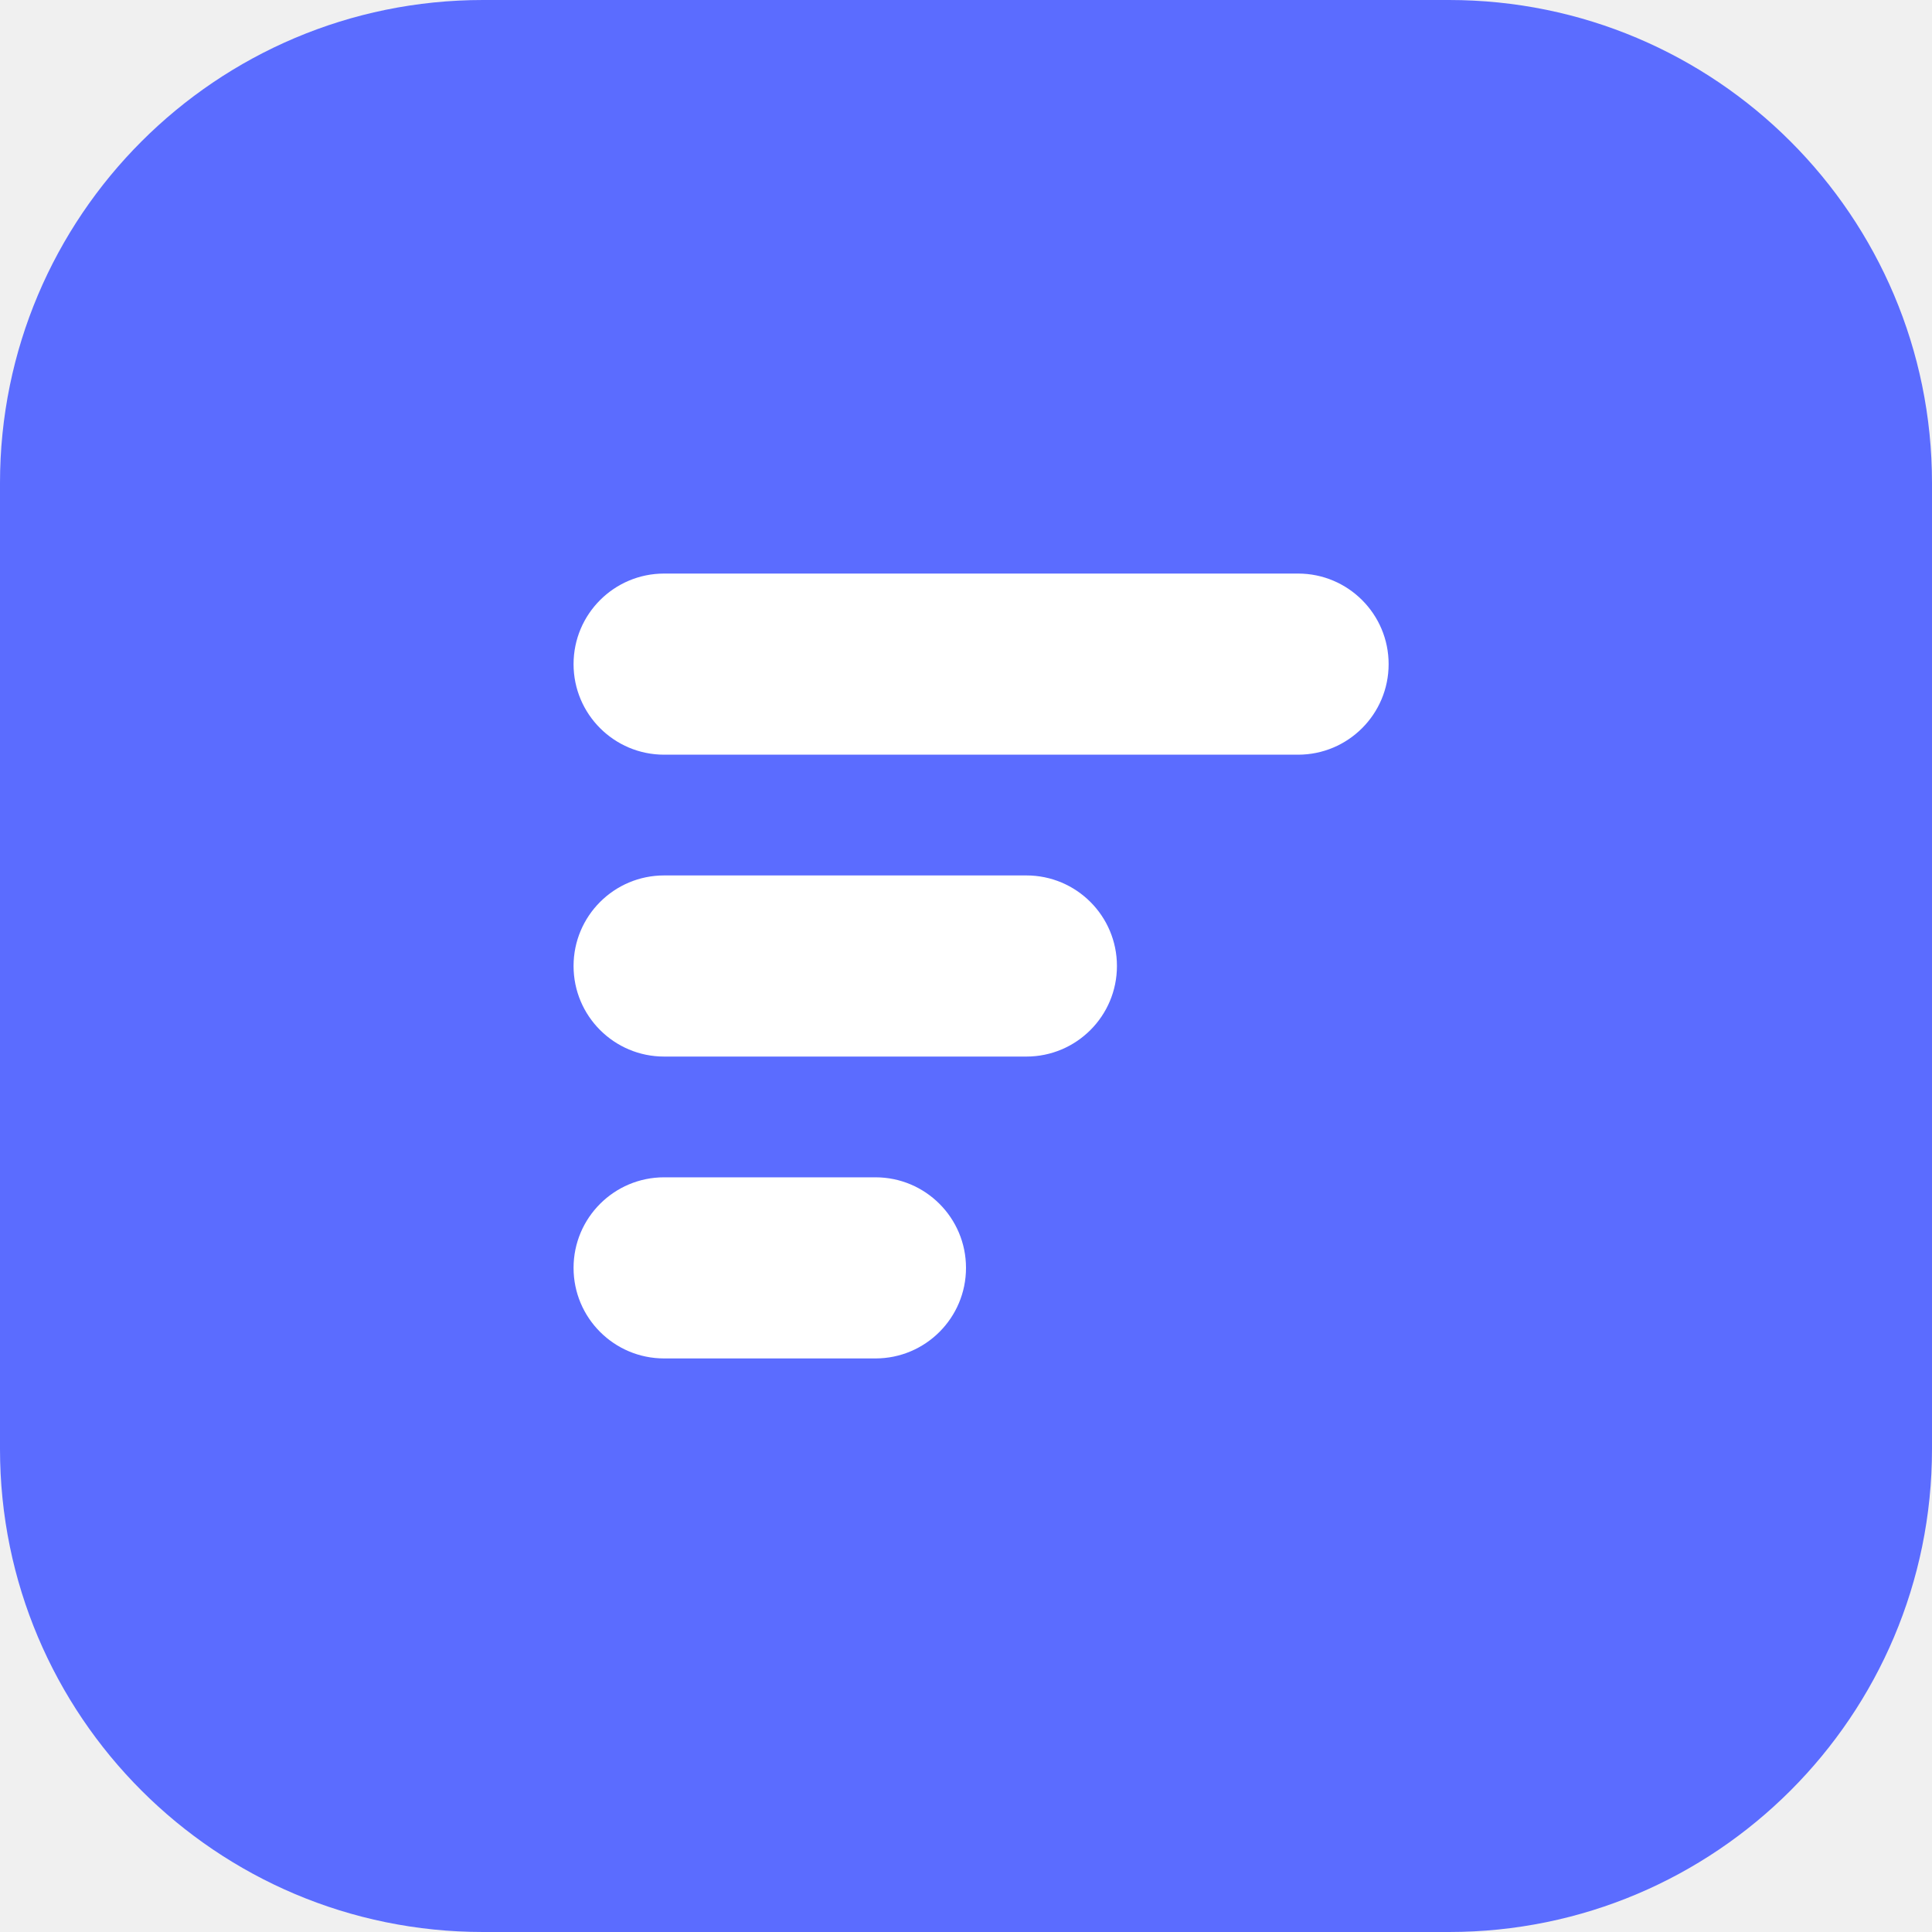
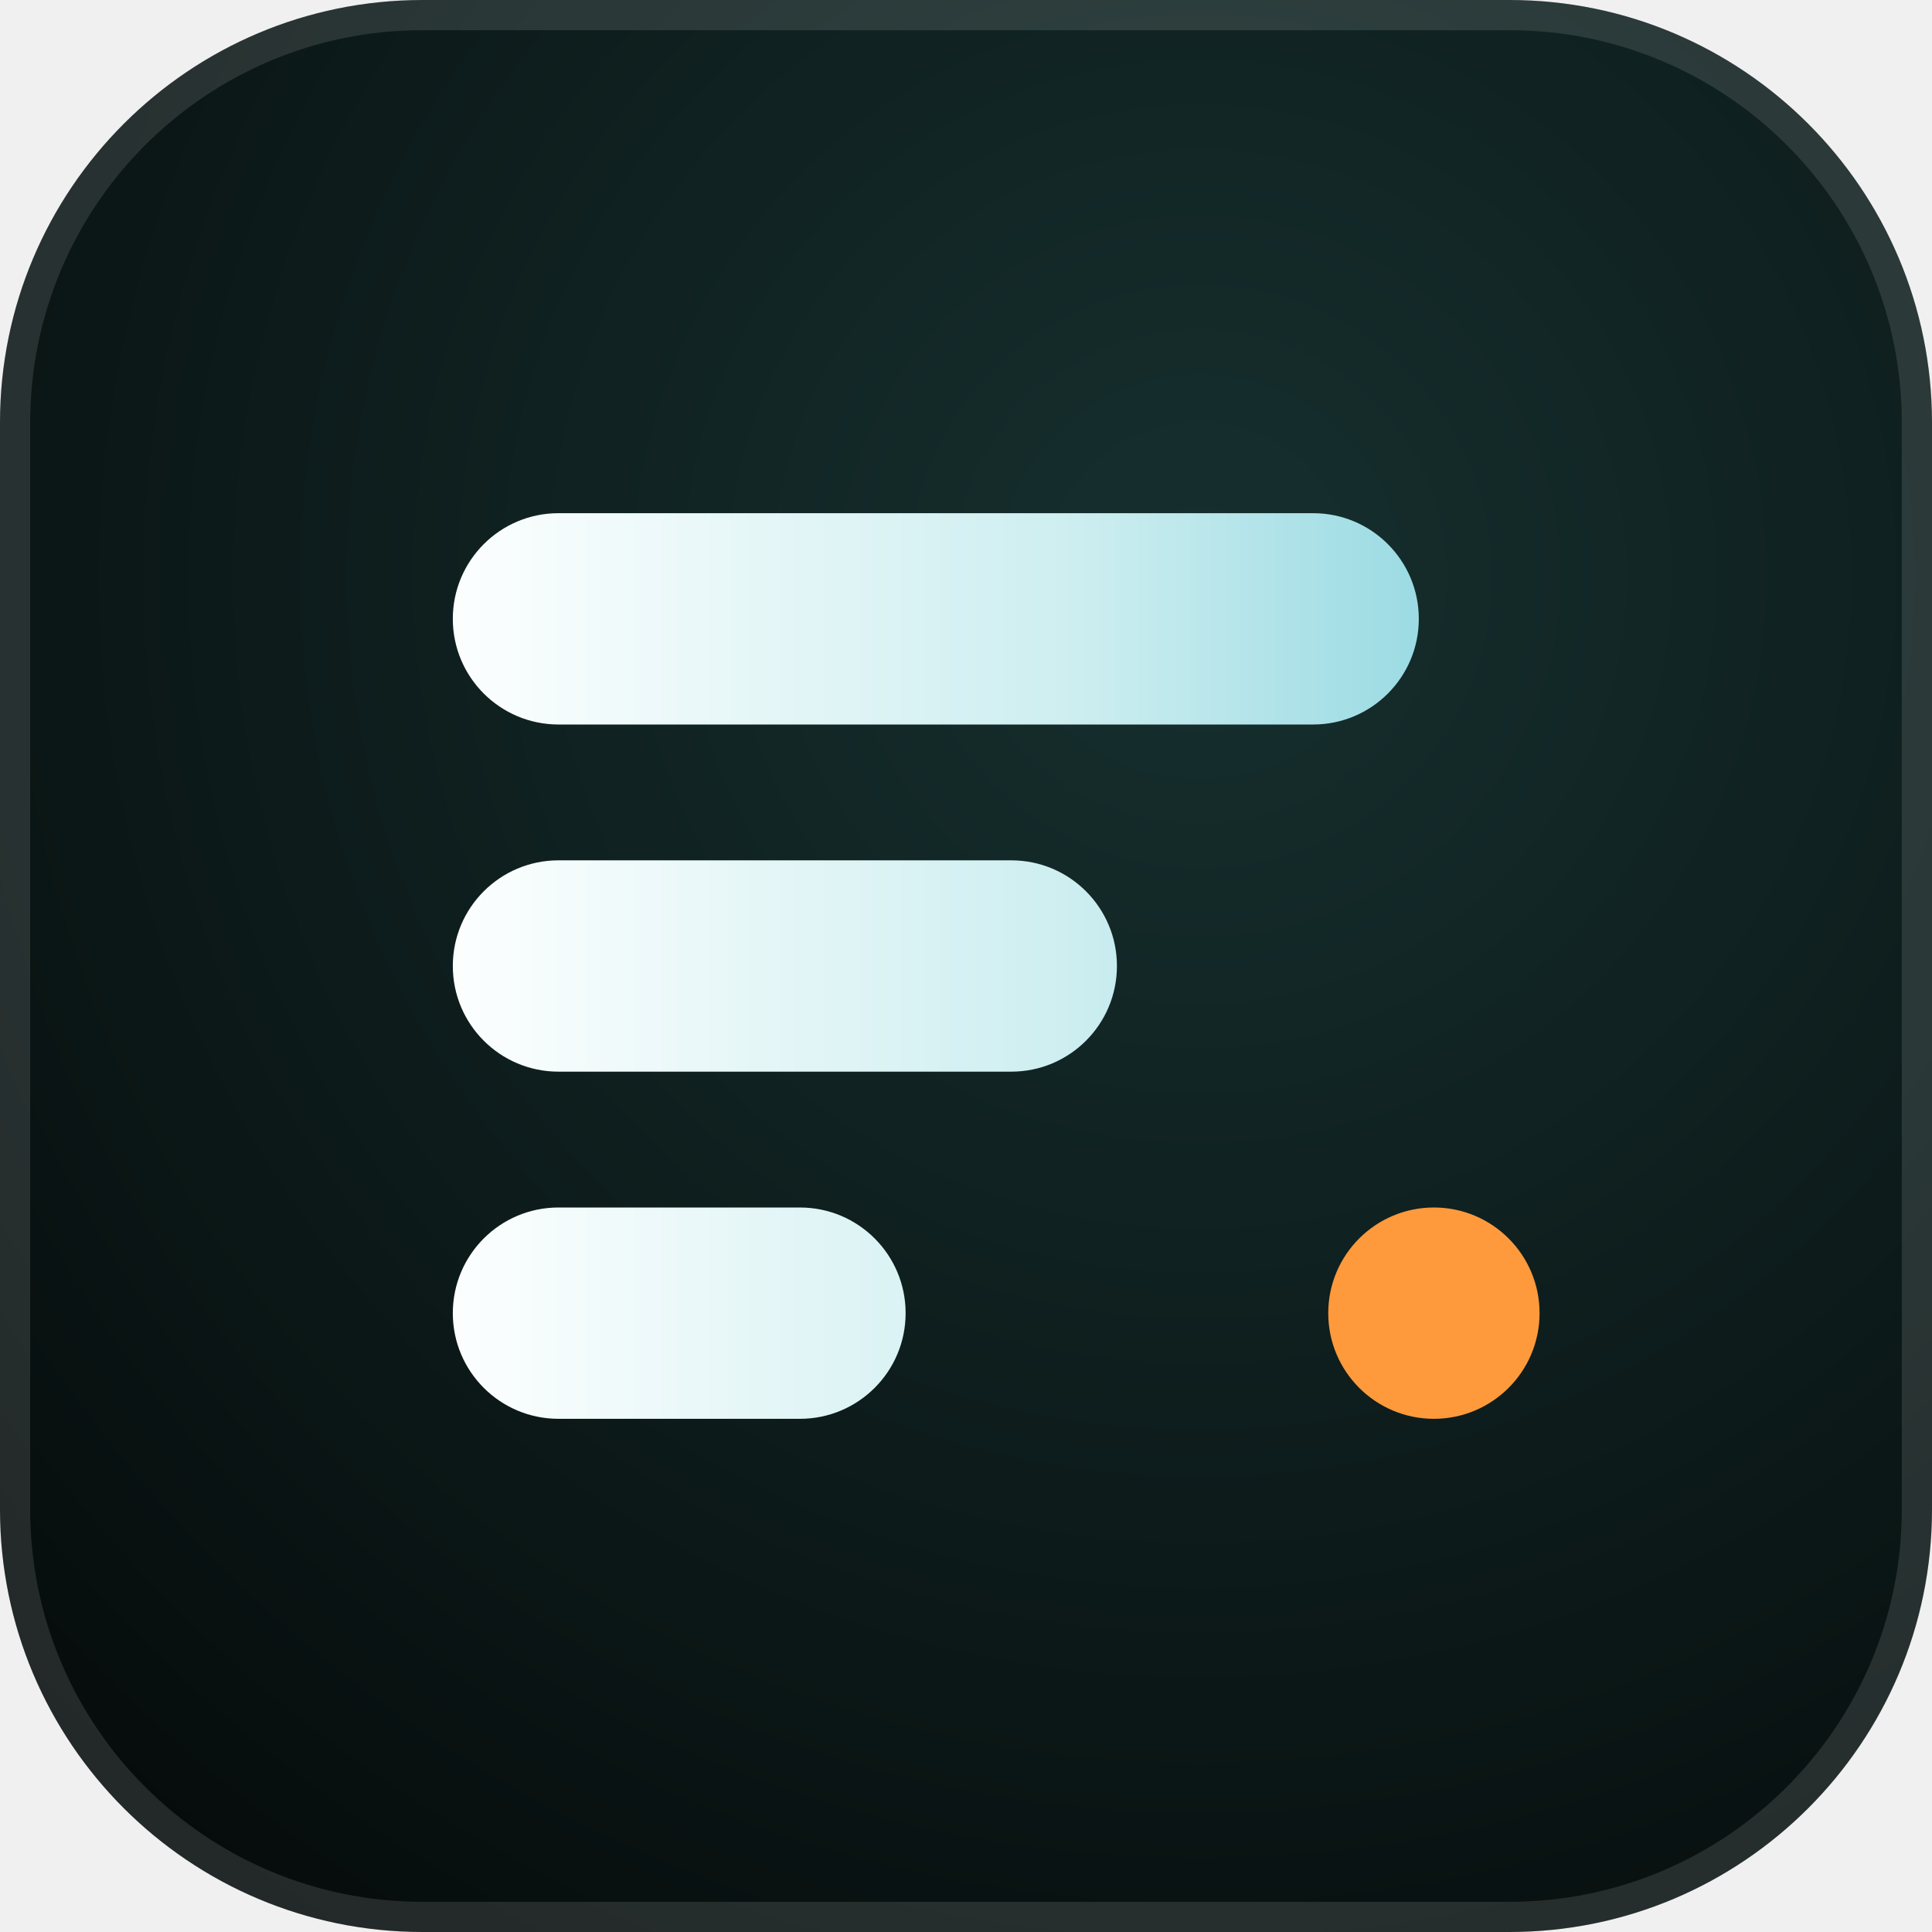
<svg xmlns="http://www.w3.org/2000/svg" width="64" height="64" viewBox="0 0 64 64" fill="none" role="img" aria-label="EvGlab">
-   <rect width="64" height="64" rx="16" fill="#5B6CFF" />
-   <rect x="19" y="19" width="27" height="6" rx="3" fill="#FFFFFF" />
-   <rect x="19" y="29" width="18" height="6" rx="3" fill="#FFFFFF" />
-   <rect x="19" y="39" width="13" height="6" rx="3" fill="#FFFFFF" />
+   <defs>
+     <linearGradient id="bar" x1="14" y1="0" x2="50" y2="0" gradientUnits="userSpaceOnUse">
+       <stop offset="0" stop-color="#FFFFFF" />
+       <stop offset="0.6" stop-color="#CDEEF0" />
+       <stop offset="1" stop-color="#8FD6E0" />
+     </linearGradient>
+     <radialGradient id="stage" cx="0.62" cy="0.3" r="0.9">
+       <stop offset="0" stop-color="#16302F" />
+       <stop offset="1" stop-color="#050909" />
+     </radialGradient>
+   </defs>
+   <rect width="64" height="64" rx="14" fill="url(#stage)" />
+   <rect x="0.5" y="0.5" width="63" height="63" rx="13.5" stroke="#FFFFFF" stroke-opacity="0.12" />
+   <rect x="15" y="17" width="32" height="7" rx="3.5" fill="url(#bar)" />
+   <rect x="15" y="28.5" width="22" height="7" rx="3.5" fill="url(#bar)" />
+   <rect x="15" y="40" width="15" height="7" rx="3.5" fill="url(#bar)" />
+   <circle cx="47.5" cy="43.5" r="3.5" fill="#FF9A3C" />
</svg>
